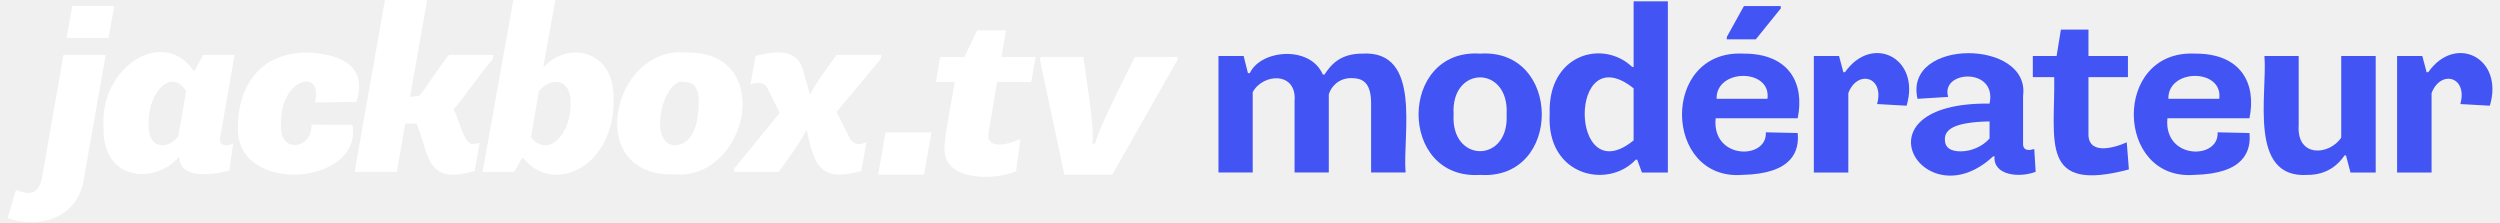
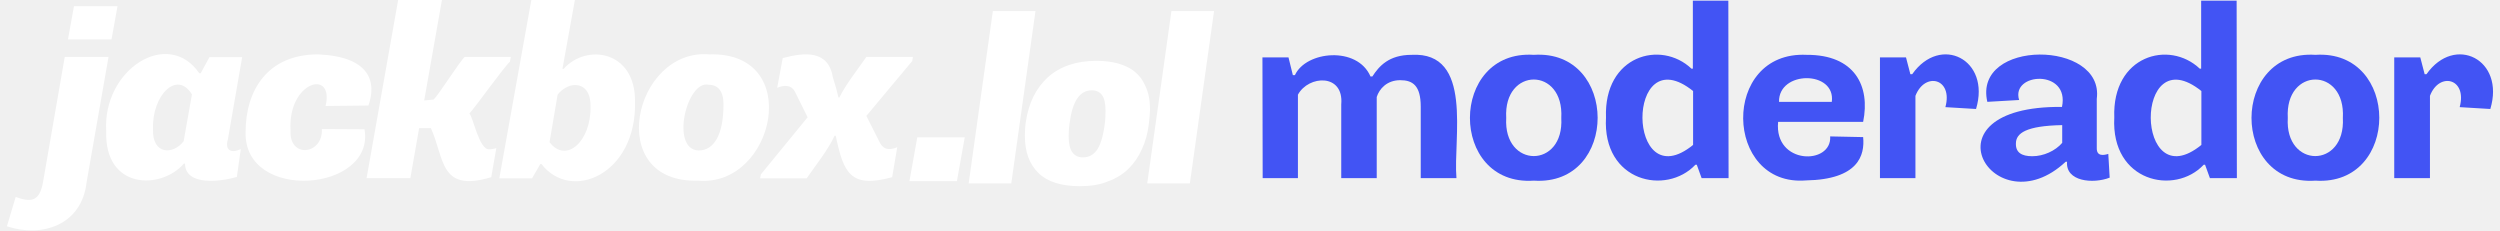
- <svg xmlns="http://www.w3.org/2000/svg" version="1.1" width="1125" height="100" viewBox="0 0 1125 100">
-   <defs>
-     <style>
-             .logo path { fill: #FFF; }
- 	        .moderator path { fill: #4254F4; }
-         </style>
-   </defs>
-   <g class="logo">
-     <path d="M38,78.98c-2.12,19.05-19.76,24.23-34.59,19.23l3.76-12.68c6.16,2.14,10.54,2.67,12.03-7.2,0,0,9.35-53.62,9.35-53.62h19.01l-9.56,54.26ZM32.52,2.69h18.9l-2.58,14.4h-18.9l2.58-14.4Z" />
-     <path d="M46.59,56.95c-1.71-26.76,26.75-44.98,40.39-25.25h.64l3.76-6.98h14.18l-6.23,35.67c-1.35,4.71,1.39,6.18,5.59,4.19l-1.72,12.14c-6.84,2.02-22.35,4.07-22.45-5.8h-.54c-9.89,11.56-34.45,11.36-33.62-13.97ZM83.75,41.05c-6.39-10.67-17.43.29-16.86,15.04-.36,11.25,8.72,11.31,13.32,5.27,0,0,3.55-20.31,3.55-20.31Z" />
-     <path d="M138.42,23.64c22.02.94,25.66,11.5,21.91,22.24l-18.58.22c3.93-16.27-16.48-10.67-15.25,10.64-.68,12.31,14.12,10.57,13.64-.64l18.47.11c4.71,27.32-52.63,31.81-51.56,1.07,0-17.73,9.24-33.63,31.36-33.63Z" />
-     <path d="M212.75,64.79c.97,0,2.15-.22,3.11-.54l-2.26,12.68c-22.65,6.8-20.24-8.18-26.21-21.28h-5.05l-3.76,21.7h-19.01L173.22,0h19.01l-7.73,43.62,4.08-.43c2.26-2.15,11.39-16.66,13.53-18.48h19.98l-.43,2.15c-2.26,1.93-14.39,18.91-17.61,22.46,1.7,1.21,4.3,15.73,8.7,15.47Z" />
-     <path d="M231.01,0h18.9l-5.37,29.87h.54c10.02-11.19,31.27-7.9,31.04,14.29.74,31.58-27.8,43.65-40.6,26.97h-.54l-3.65,6.23h-14.18L231.01,0ZM238.95,61.68c7.09,9.43,18.06-.24,17.83-15.58,0-6.99-3.44-9.24-6.77-9.24-2.58,0-5.69,1.83-7.52,4.19l-3.54,20.63Z" />
-     <path d="M308.34,23.64c41.22-1.23,28.27,57.71-4.94,54.8-41.03,1.29-27.99-57.69,4.94-54.8ZM314.46,45.24c0-5.7-2.47-8.38-6.34-8.38-9.71-2.42-16.91,28.15-4.51,28.47,6.77,0,10.85-6.99,10.85-20.09Z" />
-     <path d="M361.94,33.74c.97,3.12,1.83,6.02,2.36,8.6h.43c2.66-5.59,8.17-12.47,11.71-17.62h20.19l-.32,1.83-19.87,23.85,5.91,11.71c1.97,3.55,4.85,2.93,7.52,1.93l-2.26,12.9c-18.17,5.01-21.08-1.95-24.49-18.05h-.54c-2.62,5.87-8.54,13.21-12.14,18.48h-20.19l.32-1.72,20.3-24.82-5.37-10.85c-1.7-3.49-5.15-2.95-7.84-1.93l2.36-12.89c9.75-2.44,19.97-3.55,21.91,8.6Z" />
-     <path d="M398.51,59.58h20.64l-3.35,19.03h-20.64l3.35-19.03Z" />
-     <path d="M429.58,36.88h-8.43l1.94-11.24h10.91l5.73-12h12.97l-2.05,12h15.35l-1.95,11.24h-15.35l-3.67,21.84c-2.17,8.8,7.86,6.81,14.16,3.78l-1.95,14.59c-10.87,4.43-32.94,4.2-32.2-10.7-.21-3.9,4.01-25.27,4.54-29.51Z" />
-     <path d="M468,27.04l.25-1.41h19.24c1.17,9.13,4.97,30.07,4.13,39.03h1.19c2.36-8.95,13.71-30.34,17.91-39.03h19.34l-.25,1.41-29.31,51.57h-21.51l-11-51.57Z" />
+ <svg xmlns="http://www.w3.org/2000/svg" version="1.1" id="Capa_1" x="0px" y="0px" viewBox="0 0 1085 100" style="enable-background:new 0 0 1085 100;" xml:space="preserve">
+   <style type="text/css">
+ 	.st0{fill:#4254F4;}
+ 	.st1{fill:#FFFFFF;}
+ </style>
+   <g>
+     <path class="st0" d="M547.9,24.9h11.3l1.9,7.7h0.9c4.8-10.5,27.1-12.7,32.8,0.6h0.8c2.9-4.5,7.2-9.4,17-9.4   c27-1.5,18,36.4,19.5,53.5h-15.5v-31c0-9.2-3.5-11.5-8.9-11.5c-5.8,0-9.1,3.8-10.2,7.3v35.2h-15.4v-32c1.2-13.5-14.2-12.7-18.8-4.2   v36.2H548L547.9,24.9L547.9,24.9z" />
+     <path class="st0" d="M665.7,23.8c36.8-2.4,37,57,0,54.6C628.6,80.9,628.8,21.4,665.7,23.8z M677.6,51.2c1.3-22.3-25.2-22.2-23.9,0   C652.4,73.2,678.9,73.3,677.6,51.2z" />
+     <path class="st0" d="M750.2,77.3h-11.7l-2.1-5.8h-0.6C723.2,84.9,695.4,79,697,51c-1-26.9,23.8-33.8,37.1-21.2h0.6V0.3h15.4   L750.2,77.3L750.2,77.3z M734.8,39.5c-29.6-23.7-29,47,0,23.4V39.5z" />
+     <path class="st0" d="M784.1,23.8c20.8-0.1,27.7,13.5,24.5,29.1h-36.9c-1.8,18.7,23.4,18.8,22.6,6.3l14.3,0.3   c0.8,7.9-2.1,18.4-24.8,18.8C748.1,81.2,746.7,22,784.1,23.8L784.1,23.8z M795,44.2c1.8-13.7-23.2-13.7-22.9,0H795z" />
+     <path class="st0" d="M831.4,77.3h-15.5V24.9h11.3l1.9,7.3h0.8c12.2-17.4,34.2-6.4,27.7,15.1l-13.3-0.8c3.4-12.5-8.9-15.5-13-4.9   V77.3L831.4,77.3z" />
+     <path class="st0" d="M862.5,44.2c-6.3-27.4,50.9-26.9,47.5-1.3v21.3c-0.1,3.6,2.7,3.3,5,2.6l0.6,10.3c-7.2,2.8-19.2,1.7-18.5-6.9   h-0.6c-31.1,29.1-63.9-24.4-1.6-23.8c3.5-16.5-22.3-15-18.6-3L862.5,44.2L862.5,44.2z M882,67.8c4.9,0,10-2.3,13-5.8v-7.7   c-15.7,0.3-20.1,3.5-20.1,8C874.8,66.2,877.4,67.8,882,67.8z" />
+     <path class="st0" d="M970.8,77.3h-11.7l-2.1-5.8h-0.6C943.9,84.9,916.1,79,917.6,51c-1-26.9,23.8-33.8,37.1-21.2h0.6V0.3h15.4   L970.8,77.3L970.8,77.3z M955.4,39.5c-29.6-23.7-29,47,0,23.4V39.5z" />
+     <path class="st0" d="M1004.9,23.8c36.9-2.4,37,57,0,54.6C967.8,80.9,968,21.4,1004.9,23.8z M1016.8,51.2c1.3-22.3-25.2-22.2-23.9,0   C991.6,73.2,1018,73.3,1016.8,51.2z" />
+     <path class="st0" d="M1054.6,77.3h-15.5V24.9h11.3l1.9,7.3h0.8c12.2-17.4,34.2-6.4,27.7,15.1l-13.3-0.8c3.4-12.5-8.9-15.5-12.9-4.9   V77.3L1054.6,77.3z" />
  </g>
-   <g class="moderator">
-     <path d="M548.3,25.2h11.34l1.93,7.7h.86c4.81-10.52,27.08-12.67,32.85.64h.75c2.89-4.49,7.17-9.42,17.01-9.42,27.03-1.54,18.05,36.42,19.47,53.5h-15.51v-31.03c0-9.2-3.53-11.45-8.88-11.45-5.78,0-9.09,3.85-10.16,7.28v35.2h-15.41v-31.99c1.19-13.54-14.23-12.71-18.83-4.17v36.16h-15.41V25.2Z" />
-     <path d="M666.11,24.13c36.85-2.4,37.02,56.99,0,54.57-37.09,2.47-36.92-57.01,0-54.57ZM677.98,51.52c1.31-22.33-25.25-22.2-23.86,0-1.32,21.94,25.09,22.07,23.86,0Z" />
-     <path d="M750.53,77.63h-11.66l-2.14-5.78h-.64c-12.47,13.38-40.29,7.48-38.73-20.54-1-26.88,23.83-33.82,37.13-21.19h.64V.59h15.41v77.04ZM735.12,39.75c-29.64-23.73-29.04,47.05,0,23.43v-23.43Z" />
-     <path d="M784.45,24.13c20.75-.13,27.74,13.47,24.5,29.1h-36.91c-1.85,18.72,23.37,18.76,22.58,6.31l14.34.32c.76,7.94-2.14,18.35-24.82,18.83-35.69,2.81-37.04-56.34.32-54.57ZM795.36,44.46c1.81-13.74-23.18-13.74-22.9,0h22.9ZM777.06,16.64l7.7-13.91h16.58v1.07l-11.23,13.91h-13.05v-1.07Z" />
-     <path d="M831.74,77.63h-15.51V25.2h11.34l1.93,7.28h.75c12.23-17.42,34.18-6.35,27.71,15.09l-13.27-.75c3.43-12.48-8.94-15.55-12.95-4.92,0,0,0,35.74,0,35.74Z" />
-     <path d="M862.88,44.46c-6.29-27.37,50.94-26.94,47.5-1.28,0,0,0,21.29,0,21.29-.12,3.56,2.74,3.29,5.03,2.57l.64,10.27c-7.24,2.8-19.21,1.7-18.51-6.95h-.64c-31.06,29.08-63.94-24.4-1.6-23.75,3.55-16.45-22.26-15-18.62-3l-13.8.86ZM882.35,68.11c4.92,0,9.95-2.35,12.95-5.78v-7.7c-15.73.32-20.12,3.53-20.12,8.02,0,3.85,2.57,5.46,7.17,5.46Z" />
-     <path d="M924.4,34.72h-9.63v-9.52h10.7l1.93-11.88h12.41v11.88h17.76v9.52h-17.76v25.04c-.5,9.94,10.79,7.18,17.23,4.28l.96,12.2c-40.35,10.71-33.17-12.47-33.6-41.51Z" />
-     <path d="M987.75,24.13c20.75-.13,27.74,13.47,24.5,29.1h-36.91c-1.85,18.72,23.37,18.76,22.58,6.31l14.34.32c.76,7.94-2.14,18.35-24.82,18.83-35.69,2.81-37.04-56.34.32-54.57ZM998.66,44.46c1.81-13.74-23.18-13.74-22.9,0h22.9Z" />
-     <path d="M1069.06,77.63h-11.34l-2.03-7.7h-.64c-2.78,4.17-7.92,8.77-16.58,8.77-26.94,1.84-18.09-36.37-19.47-53.5h15.41v31.14c-1,14.73,13.87,13.61,19.15,5.56V25.2h15.51v52.43Z" />
-     <path d="M1094.21,77.63h-15.51V25.2h11.34l1.93,7.28h.75c12.23-17.42,34.18-6.35,27.71,15.09l-13.27-.75c3.43-12.48-8.94-15.55-12.95-4.92,0,0,0,35.74,0,35.74Z" />
+   <path class="st1" d="M37.6,79C35.5,98,17.8,103.2,3,98.2l3.8-12.7c6.2,2.1,10.5,2.7,12-7.2l9.3-53.6h19L37.6,79L37.6,79z M32.1,2.7  H51l-2.6,14.4H29.5C29.5,17.1,32.1,2.7,32.1,2.7z" />
+   <path class="st1" d="M46.1,57c-1.7-26.8,26.8-45,40.4-25.2h0.6l3.8-7h14.2l-6.2,35.7c-1.4,4.7,1.4,6.2,5.6,4.2l-1.7,12.1  c-6.8,2-22.4,4.1-22.5-5.8h-0.5C69.9,82.5,45.3,82.3,46.1,57z M83.3,41c-6.4-10.7-17.4,0.3-16.9,15c-0.4,11.2,8.7,11.3,13.3,5.3  L83.3,41L83.3,41z" />
+   <path class="st1" d="M138,23.6c22,0.9,25.7,11.5,21.9,22.2L141.3,46c3.9-16.3-16.5-10.7-15.2,10.6c-0.7,12.3,14.1,10.6,13.6-0.6  l18.5,0.1c4.7,27.3-52.6,31.8-51.6,1.1C106.6,39.5,115.9,23.6,138,23.6L138,23.6z" />
+   <path class="st1" d="M212.3,64.8c1,0,2.1-0.2,3.1-0.5l-2.2,12.6c-22.6,6.8-20.2-8.2-26.2-21.3h-5.1l-3.8,21.7h-19L172.8,0h19  l-7.7,43.6l4.1-0.4c2.3-2.2,11.4-16.7,13.5-18.5h20l-0.4,2.1c-2.3,1.9-14.4,18.9-17.6,22.5C205.3,50.5,207.9,65.1,212.3,64.8  L212.3,64.8z" />
+   <path class="st1" d="M230.6,0h18.9l-5.4,29.9h0.5c10-11.2,31.3-7.9,31,14.3c0.7,31.6-27.8,43.6-40.6,27h-0.5l-3.6,6.2h-14.2L230.6,0  z M238.5,61.7c7.1,9.4,18.1-0.2,17.8-15.6c0-7-3.4-9.2-6.8-9.2c-2.6,0-5.7,1.8-7.5,4.2L238.5,61.7z" />
+   <path class="st1" d="M307.9,23.6c41.2-1.2,28.3,57.7-4.9,54.8C261.9,79.7,275,20.8,307.9,23.6z M314,45.2c0-5.7-2.5-8.4-6.3-8.4  c-9.7-2.4-16.9,28.2-4.5,28.5C310,65.3,314,58.3,314,45.2z" />
+   <path class="st1" d="M361.5,33.7c1,3.1,1.8,6,2.4,8.6h0.4c2.7-5.6,8.2-12.5,11.7-17.6h20.2l-0.3,1.8L376,50.3l5.9,11.7  c2,3.6,4.9,2.9,7.5,1.9l-2.2,13c-18.2,5-21.1-1.9-24.5-18h-0.5c-2.6,5.9-8.5,13.2-12.1,18.5h-20.2l0.3-1.7l20.3-24.8L345.1,40  c-1.7-3.5-5.1-3-7.8-1.9l2.4-12.9C349.3,22.7,359.5,21.6,361.5,33.7L361.5,33.7z" />
+   <path class="st1" d="M398.1,59.6h20.6l-3.4,19h-20.6L398.1,59.6z" />
+   <g>
+     <path class="st1" d="M449.4,4.8l-10.5,74.8h-18.5l10.5-74.8C430.9,4.8,449.4,4.8,449.4,4.8z" />
+     <path class="st1" d="M468.6,80.8c-8,0-14-1.9-17.9-5.7c-3.9-3.8-5.9-9.1-5.9-16.1c0-2,0.1-4,0.4-6c1.2-8.3,4.4-14.7,9.6-19.5   c5.3-4.7,12.3-7.1,21.1-7.1c3.5,0,6.5,0.4,9.2,1.1c2.7,0.8,4.9,1.8,6.6,3c1.7,1.3,3.2,2.8,4.3,4.7s1.9,3.8,2.4,5.8s0.7,4.3,0.7,6.7   c0,1.3-0.2,3.3-0.5,6.1c-0.5,4.1-1.5,7.7-3,10.9c-1.4,3.2-3.3,6-5.7,8.4s-5.4,4.3-9,5.6C477.4,80.2,473.3,80.8,468.6,80.8z    M470,68.3c2.5,0,4.4-1,6-3.1c1.5-2.1,2.7-5.7,3.4-10.9c0.3-2,0.4-4.1,0.4-6.2c0-3.1-0.5-5.4-1.5-6.8c-1-1.4-2.5-2.1-4.5-2.1   c-5.2,0-8.4,4.8-9.6,14.3c-0.3,2-0.4,4-0.4,5.8C463.8,65.3,465.9,68.3,470,68.3z" />
+     <path class="st1" d="M526.9,4.8l-10.5,74.8h-18.5l10.5-74.8C508.4,4.8,526.9,4.8,526.9,4.8z" />
  </g>
</svg>
